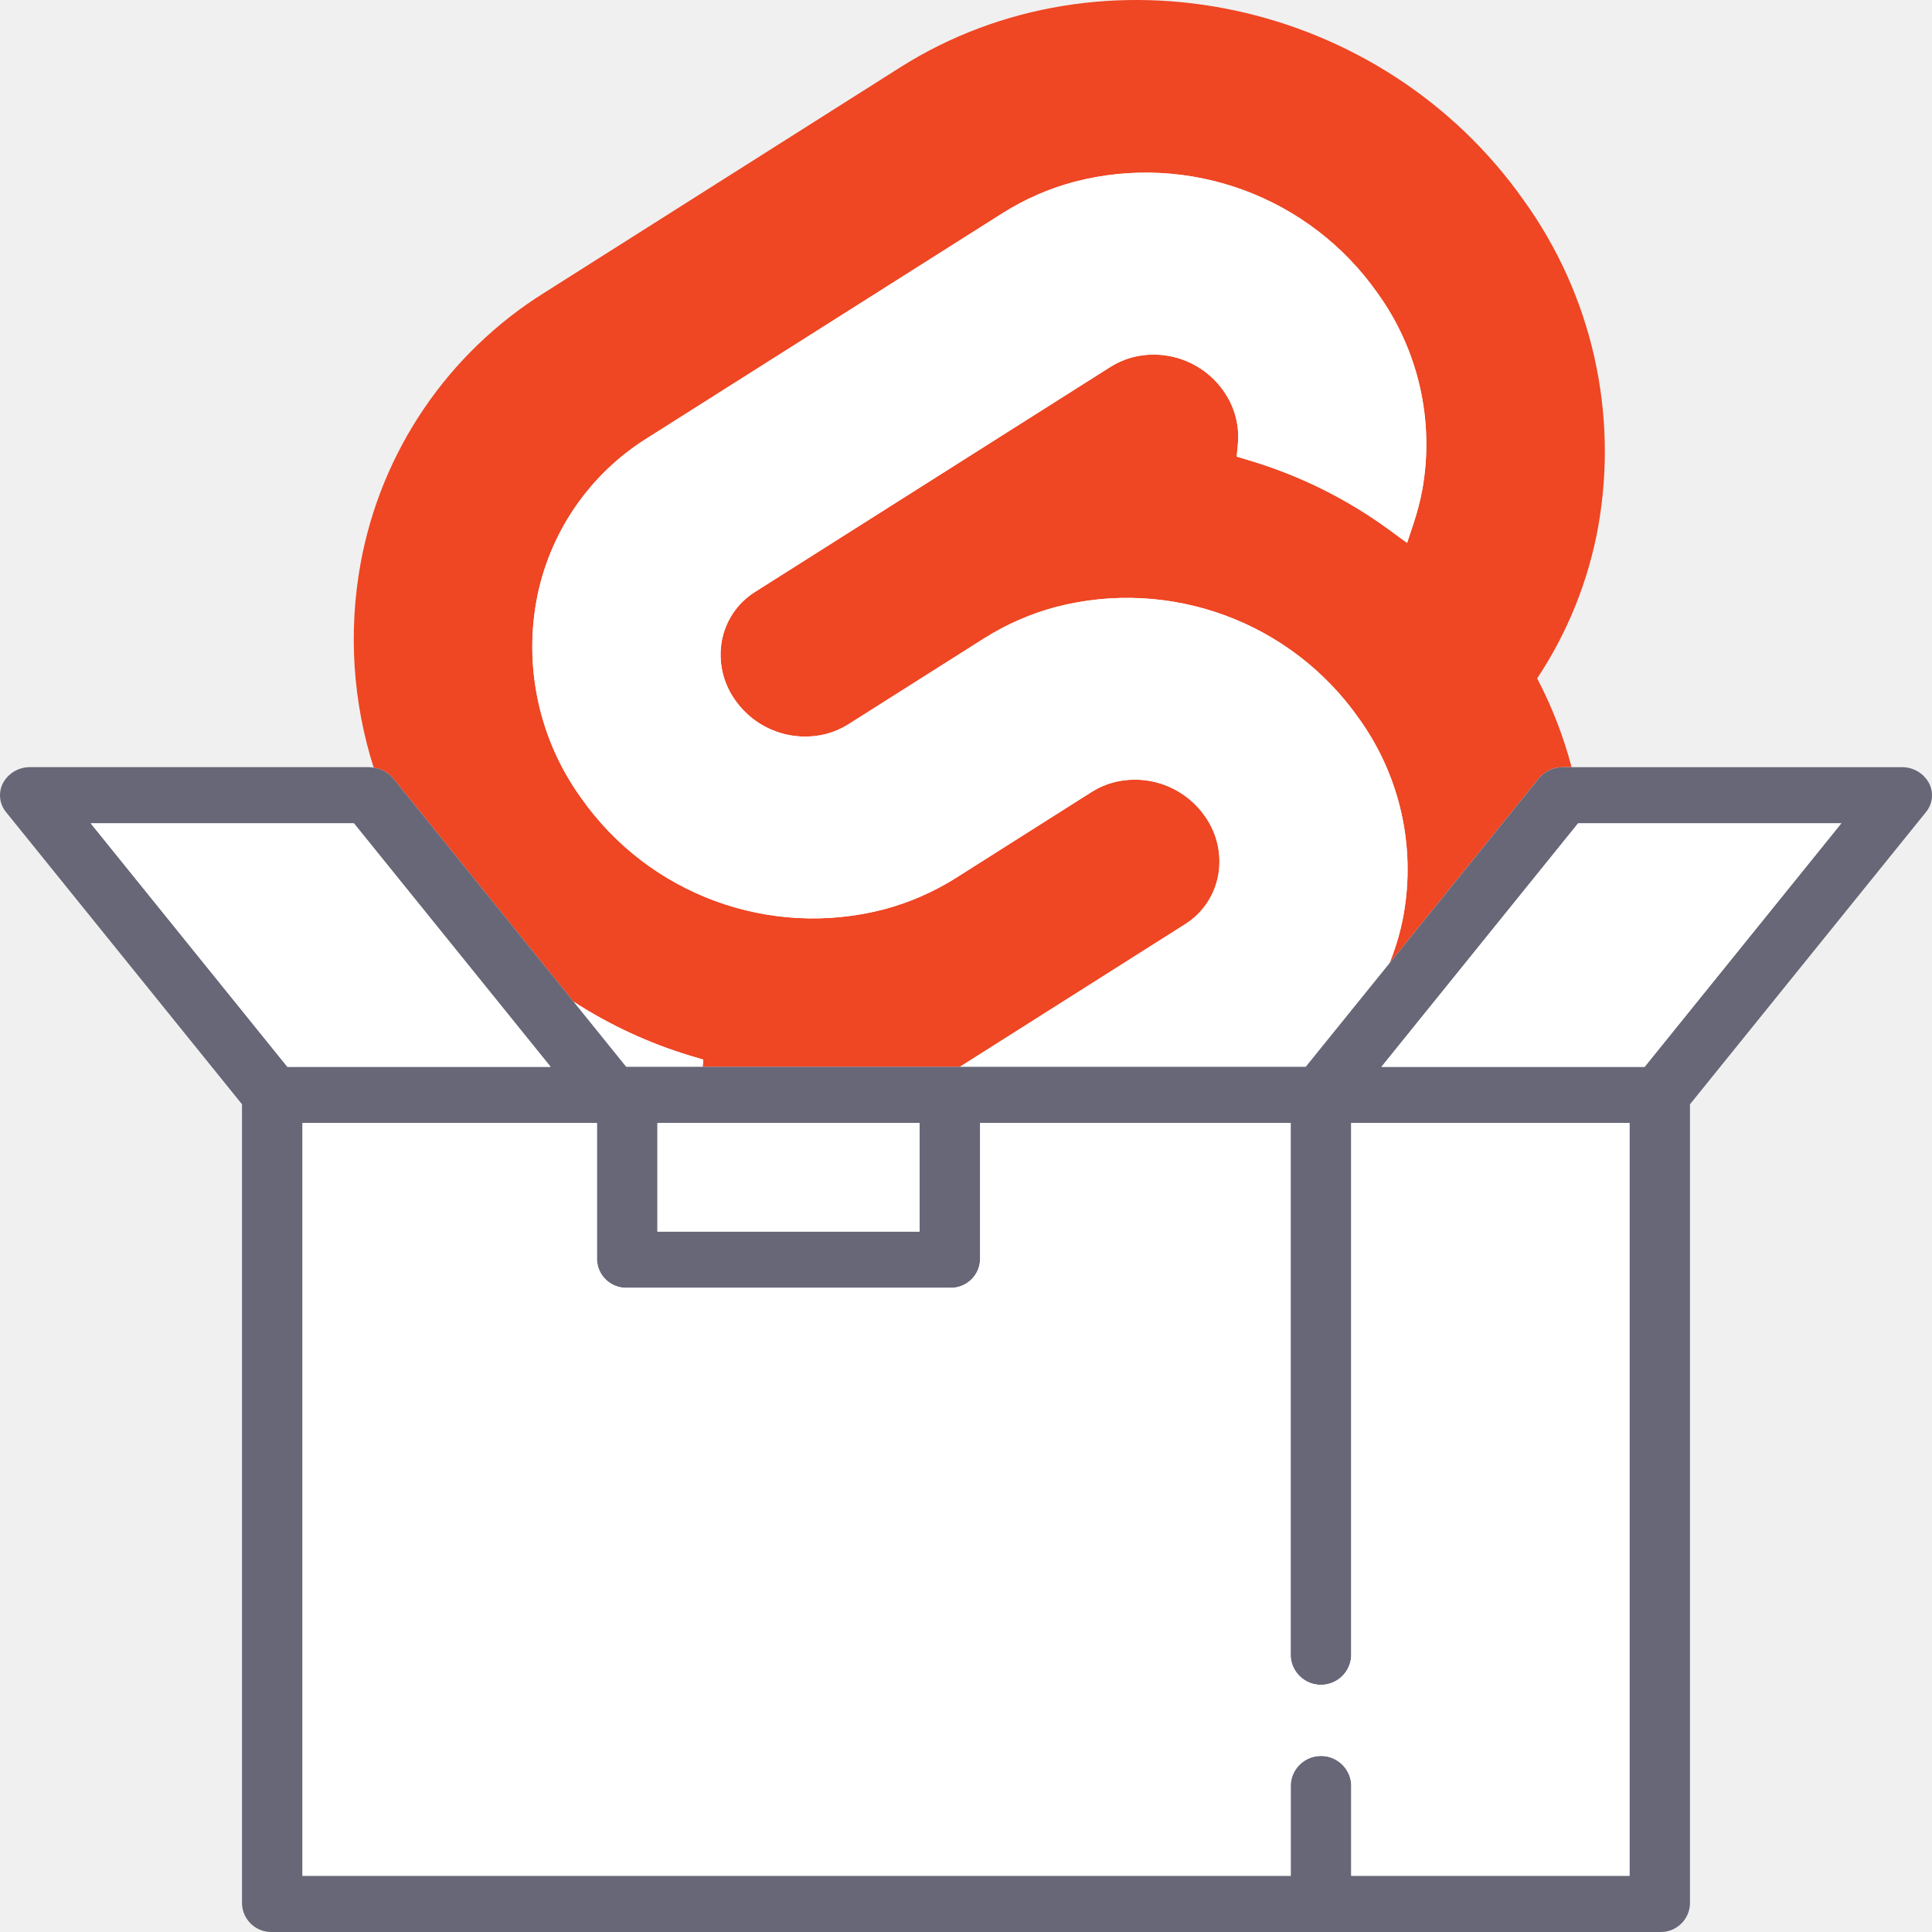
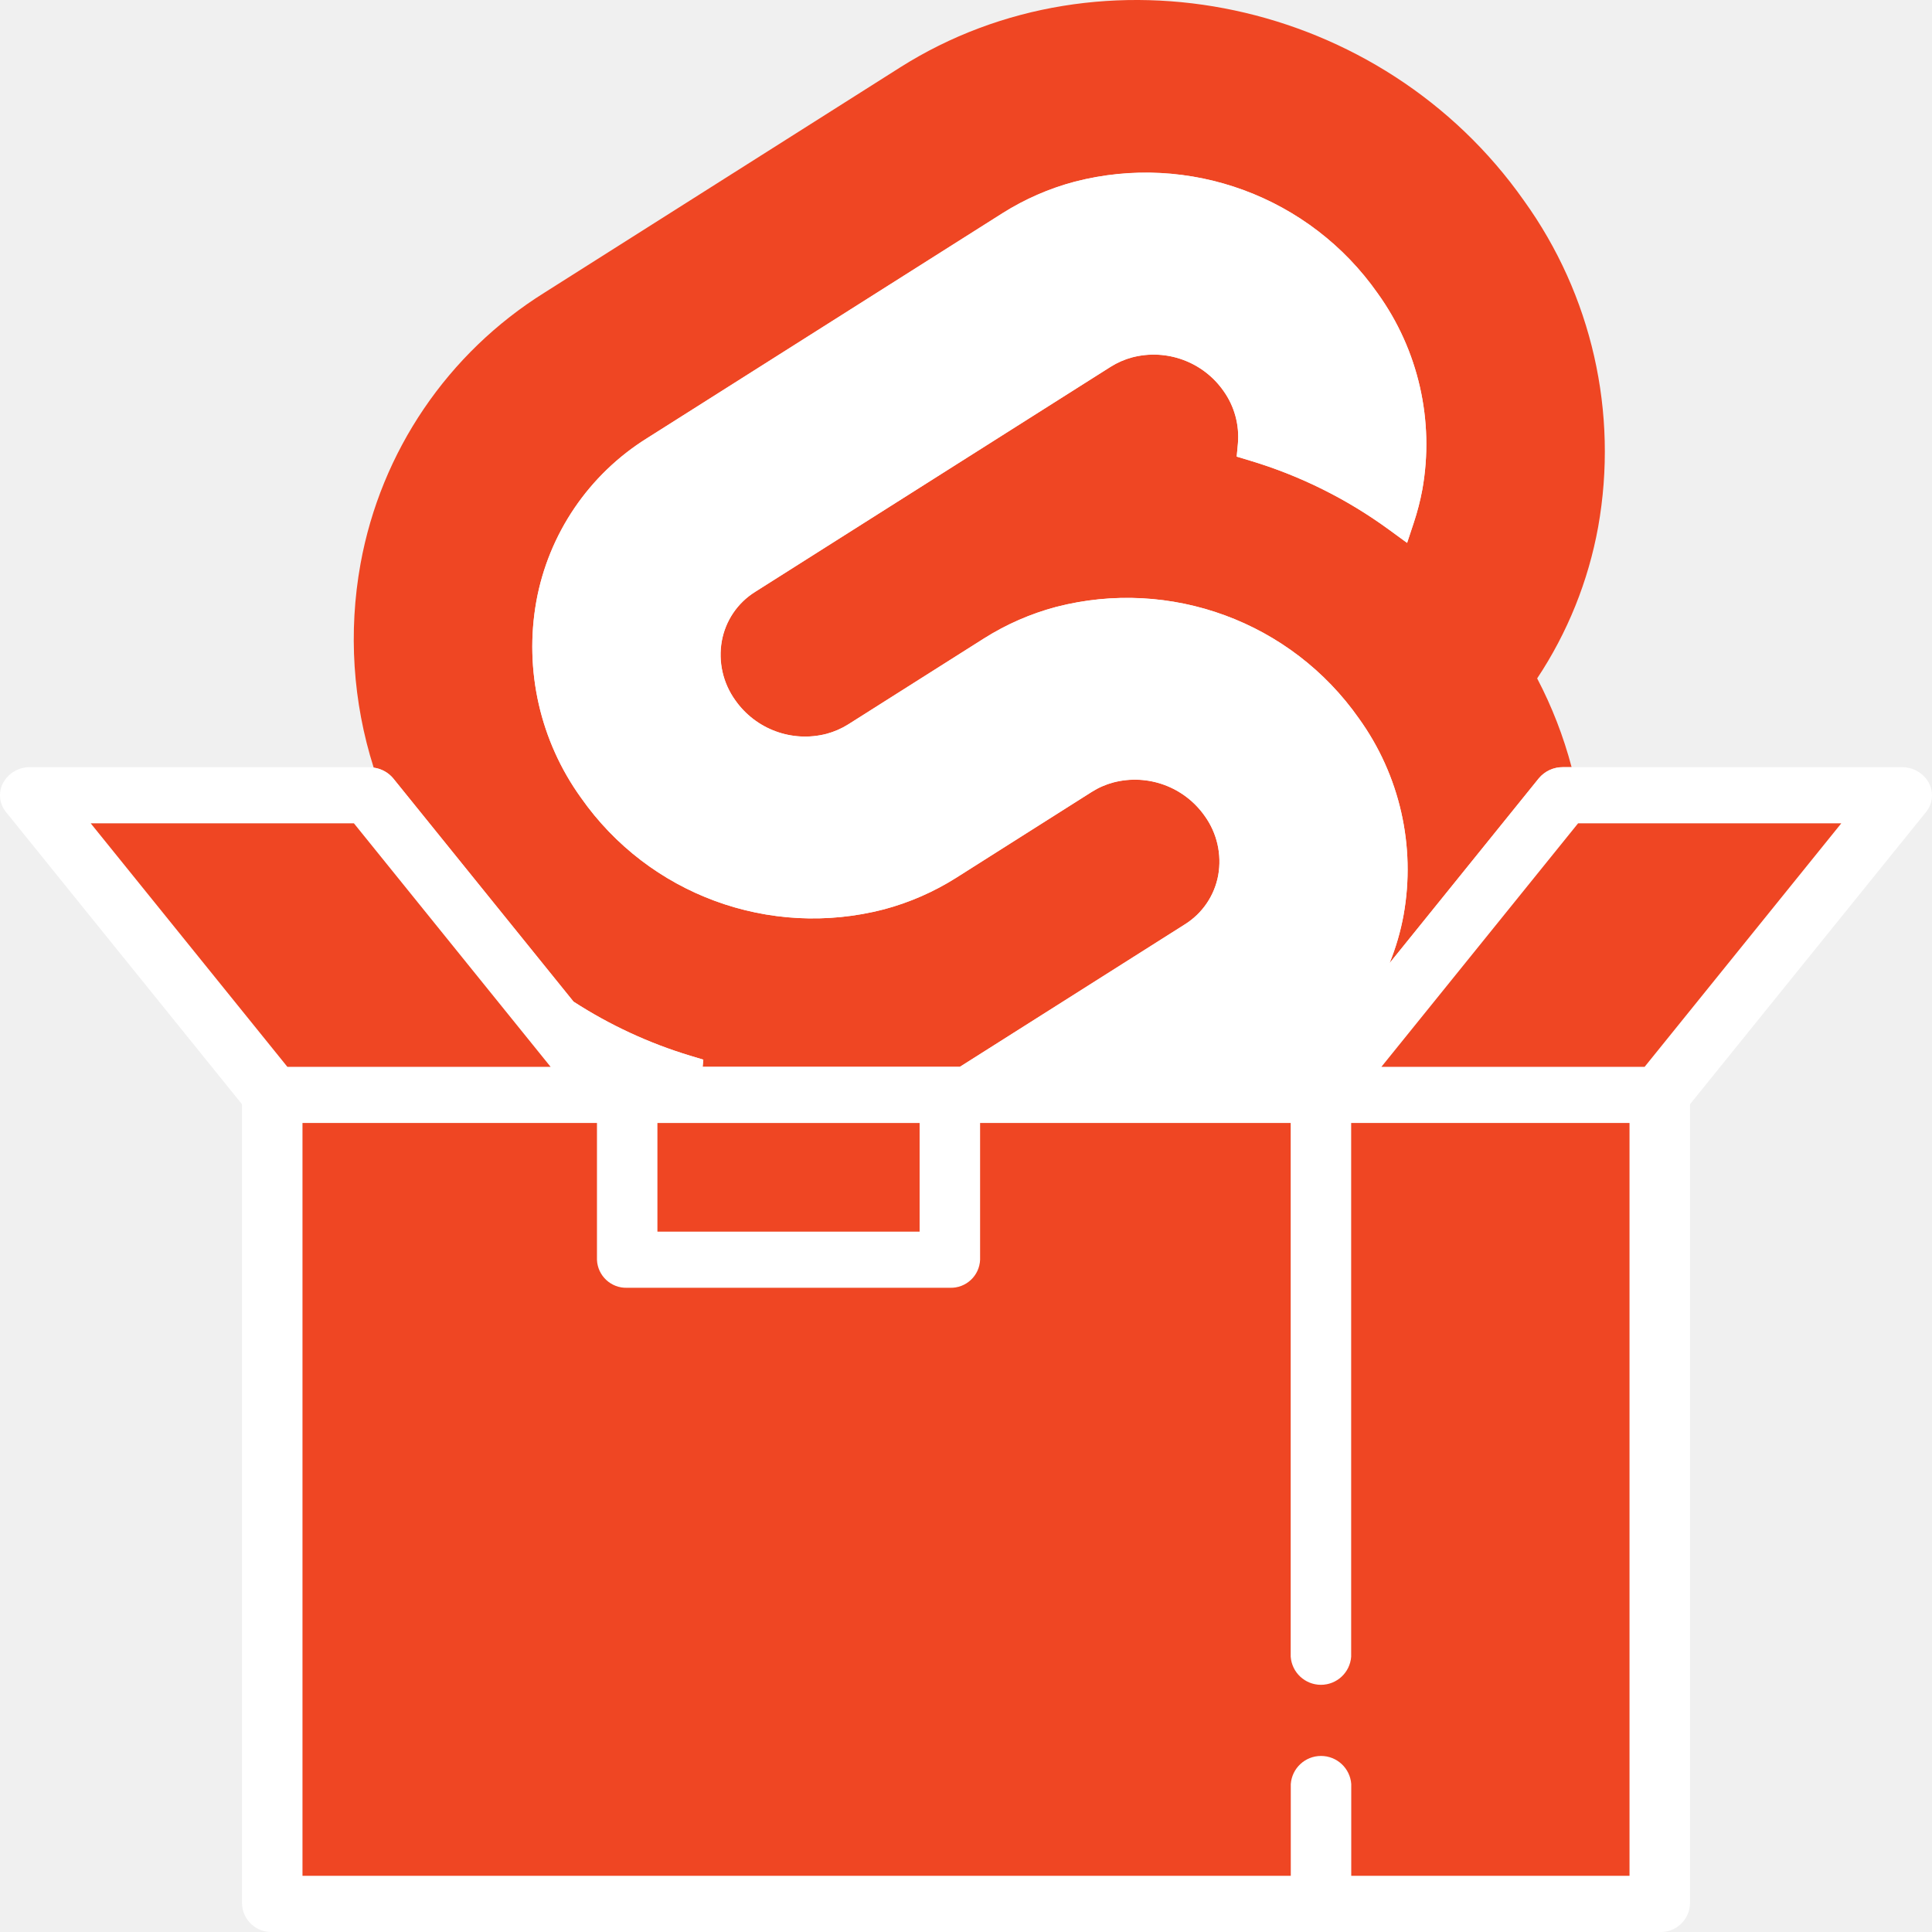
<svg xmlns="http://www.w3.org/2000/svg" viewBox="0 0 107.717 107.717">
  <defs>
-     <style>.cls-1{fill:#ef4623;}.cls-2{fill:#fff;}.cls-3{fill:#676778;}</style>
+     <style>.cls-1{fill:#ef4623;}.cls-2{fill:#fff;}</style>
  </defs>
  <g id="Layer_2" data-name="Layer 2">
    <g id="Layer_2-2" data-name="Layer 2">
      <path class="cls-1" d="M31.977,55.845a25.624,25.624,0,0,0,6.5,3.014l.737.222-.038.4h14.34L66.06,51.536a4.1,4.1,0,0,0,1.861-2.74,4.349,4.349,0,0,0-.75-3.3,4.757,4.757,0,0,0-5.088-1.877,4.346,4.346,0,0,0-1.215.531L53.307,48.94A14.545,14.545,0,0,1,49.284,50.7a15.789,15.789,0,0,1-16.891-6.222A14.4,14.4,0,0,1,29.9,33.528a13.576,13.576,0,0,1,6.176-9.1L55.891,11.885a14.507,14.507,0,0,1,4.026-1.757,15.788,15.788,0,0,1,16.891,6.221A14.4,14.4,0,0,1,79.3,27.3a13.9,13.9,0,0,1-.473,1.839l-.374,1.13-1.014-.74a25.6,25.6,0,0,0-7.751-3.849l-.736-.222.068-.73a4.4,4.4,0,0,0-.8-2.927,4.755,4.755,0,0,0-5.086-1.876,4.39,4.39,0,0,0-1.217.532L42.1,33a4.089,4.089,0,0,0-1.86,2.74,4.344,4.344,0,0,0,.748,3.3,4.759,4.759,0,0,0,5.088,1.877,4.43,4.43,0,0,0,1.217-.531L54.854,35.6a14.489,14.489,0,0,1,4.023-1.757A15.789,15.789,0,0,1,75.768,40.06a14.4,14.4,0,0,1,2.489,10.946,13.539,13.539,0,0,1-.783,2.692l8.317-10.3a1.73,1.73,0,0,1,1.349-.627h.483a23.647,23.647,0,0,0-1.92-4.947,22.555,22.555,0,0,0,3.4-8.44,23.942,23.942,0,0,0-4.138-18.2h0C77.064-.05,61.461-3.38,50.18,3.762L30.368,16.309A22.579,22.579,0,0,0,20.1,31.437,23.627,23.627,0,0,0,20.835,42.8a1.706,1.706,0,0,1,1.09.6Z" />
-       <path class="cls-2" d="M38.476,58.859a25.624,25.624,0,0,1-6.5-3.014l2.935,3.635h4.263l.038-.4Z" />
-       <path class="cls-2" d="M75.768,40.06a15.789,15.789,0,0,0-16.891-6.222A14.489,14.489,0,0,0,54.854,35.6L47.3,40.383a4.43,4.43,0,0,1-1.217.531,4.759,4.759,0,0,1-5.088-1.877,4.344,4.344,0,0,1-.748-3.3A4.089,4.089,0,0,1,42.1,33L61.915,20.452a4.39,4.39,0,0,1,1.217-.532A4.755,4.755,0,0,1,68.218,21.8a4.4,4.4,0,0,1,.8,2.927l-.068.73.736.222a25.6,25.6,0,0,1,7.751,3.849l1.014.74.374-1.13A13.9,13.9,0,0,0,79.3,27.3a14.4,14.4,0,0,0-2.489-10.946,15.788,15.788,0,0,0-16.891-6.221,14.507,14.507,0,0,0-4.026,1.757L36.08,24.432a13.576,13.576,0,0,0-6.176,9.1,14.4,14.4,0,0,0,2.489,10.946A15.789,15.789,0,0,0,49.284,50.7a14.545,14.545,0,0,0,4.023-1.756l7.561-4.789a4.346,4.346,0,0,1,1.215-.531A4.757,4.757,0,0,1,67.171,45.5a4.349,4.349,0,0,1,.75,3.3,4.1,4.1,0,0,1-1.861,2.74L53.515,59.48H72.8l4.67-5.782a13.539,13.539,0,0,0,.783-2.692A14.4,14.4,0,0,0,75.768,40.06Z" />
-       <path class="cls-3" d="M107.539,43.64a1.7,1.7,0,0,0-1.509-.866H87.14a1.73,1.73,0,0,0-1.349.627L77.474,53.7,72.8,59.48H34.912l-2.935-3.635L21.925,43.4a1.706,1.706,0,0,0-1.09-.6,1.848,1.848,0,0,0-.259-.028H1.686a1.7,1.7,0,0,0-1.508.866,1.476,1.476,0,0,0,.159,1.64L13.493,61.568V106.15a1.63,1.63,0,0,0,1.686,1.567H92.537a1.63,1.63,0,0,0,1.687-1.567V61.568L107.379,45.28A1.474,1.474,0,0,0,107.539,43.64ZM36.655,62.612H51.272v6.055H36.655ZM5.06,45.906H19.733L30.7,59.479H16.022Zm85.791,58.678H75.334V99.468a1.691,1.691,0,0,0-3.373,0v5.116H16.866V62.612H33.282v7.622A1.63,1.63,0,0,0,34.969,71.8h17.99a1.629,1.629,0,0,0,1.686-1.566V62.612H71.961V92.368a1.691,1.691,0,0,0,3.373,0V62.612H90.851Zm.843-45.1H77.021L87.984,45.906h14.673Z" />
-       <rect class="cls-2" x="36.655" y="62.612" width="14.617" height="6.056" />
-       <polygon class="cls-2" points="30.696 59.479 19.733 45.906 5.06 45.906 16.022 59.479 30.696 59.479" />
-       <path class="cls-2" d="M75.334,62.612V92.368a1.691,1.691,0,0,1-3.373,0V62.612H54.645v7.622A1.629,1.629,0,0,1,52.959,71.8H34.969a1.63,1.63,0,0,1-1.687-1.566V62.612H16.866v41.972h55.1V99.468a1.691,1.691,0,0,1,3.373,0v5.116H90.851V62.612Z" />
-       <polygon class="cls-2" points="87.984 45.906 77.021 59.479 91.694 59.479 102.657 45.906 87.984 45.906" />
+       <path class="cls-2" d="M107.539,43.64a1.7,1.7,0,0,0-1.509-.866H87.14a1.73,1.73,0,0,0-1.349.627L77.474,53.7a13.539,13.539,0,0,0,.783-2.692A14.4,14.4,0,0,0,75.768,40.06a15.789,15.789,0,0,0-16.891-6.222A14.489,14.489,0,0,0,54.854,35.6L47.3,40.383a4.43,4.43,0,0,1-1.217.531,4.759,4.759,0,0,1-5.088-1.877,4.344,4.344,0,0,1-.748-3.3A4.089,4.089,0,0,1,42.1,33L61.915,20.452a4.39,4.39,0,0,1,1.217-.532A4.755,4.755,0,0,1,68.218,21.8a4.4,4.4,0,0,1,.8,2.927l-.068.73.736.222a25.6,25.6,0,0,1,7.751,3.849l1.014.74.374-1.13A13.9,13.9,0,0,0,79.3,27.3a14.4,14.4,0,0,0-2.489-10.946,15.788,15.788,0,0,0-16.891-6.221,14.507,14.507,0,0,0-4.026,1.757L36.08,24.432a13.576,13.576,0,0,0-6.176,9.1,14.4,14.4,0,0,0,2.489,10.946A15.789,15.789,0,0,0,49.284,50.7a14.545,14.545,0,0,0,4.023-1.756l7.561-4.789a4.346,4.346,0,0,1,1.215-.531A4.757,4.757,0,0,1,67.171,45.5a4.349,4.349,0,0,1,.75,3.3,4.1,4.1,0,0,1-1.861,2.74L53.515,59.48H39.175l.038-.4-.737-.222a25.624,25.624,0,0,1-6.5-3.014L21.925,43.4a1.706,1.706,0,0,0-1.09-.6,1.848,1.848,0,0,0-.259-.028H1.686a1.7,1.7,0,0,0-1.508.866,1.476,1.476,0,0,0,.159,1.64L13.493,61.568V106.15a1.63,1.63,0,0,0,1.686,1.567H92.537a1.63,1.63,0,0,0,1.687-1.567V61.567L107.379,45.28A1.474,1.474,0,0,0,107.539,43.64ZM51.272,62.612v6.055H36.655V62.612ZM5.06,45.906H19.733L30.7,59.479H16.022Zm85.791,58.678H75.334V99.468a1.691,1.691,0,0,0-3.373,0v5.116H16.866V62.612H33.282v7.622A1.63,1.63,0,0,0,34.969,71.8h17.99a1.629,1.629,0,0,0,1.686-1.566V62.612H71.961V92.368a1.691,1.691,0,0,0,3.373,0V62.612H90.851Zm.843-45.1H77.021L87.984,45.906h14.673Z" />
+       <rect class="cls-1" x="36.655" y="62.612" width="14.617" height="6.056" />
+       <polygon class="cls-1" points="30.696 59.479 19.733 45.906 5.06 45.906 16.022 59.479 30.696 59.479" />
+       <path class="cls-1" d="M75.334,62.612V92.368a1.691,1.691,0,0,1-3.373,0V62.612H54.645v7.622A1.629,1.629,0,0,1,52.959,71.8H34.969a1.63,1.63,0,0,1-1.687-1.566V62.612H16.866v41.972h55.1V99.468a1.691,1.691,0,0,1,3.373,0v5.116H90.851V62.612Z" />
+       <polygon class="cls-1" points="87.984 45.906 77.021 59.479 91.694 59.479 102.657 45.906 87.984 45.906" />
    </g>
  </g>
</svg>
